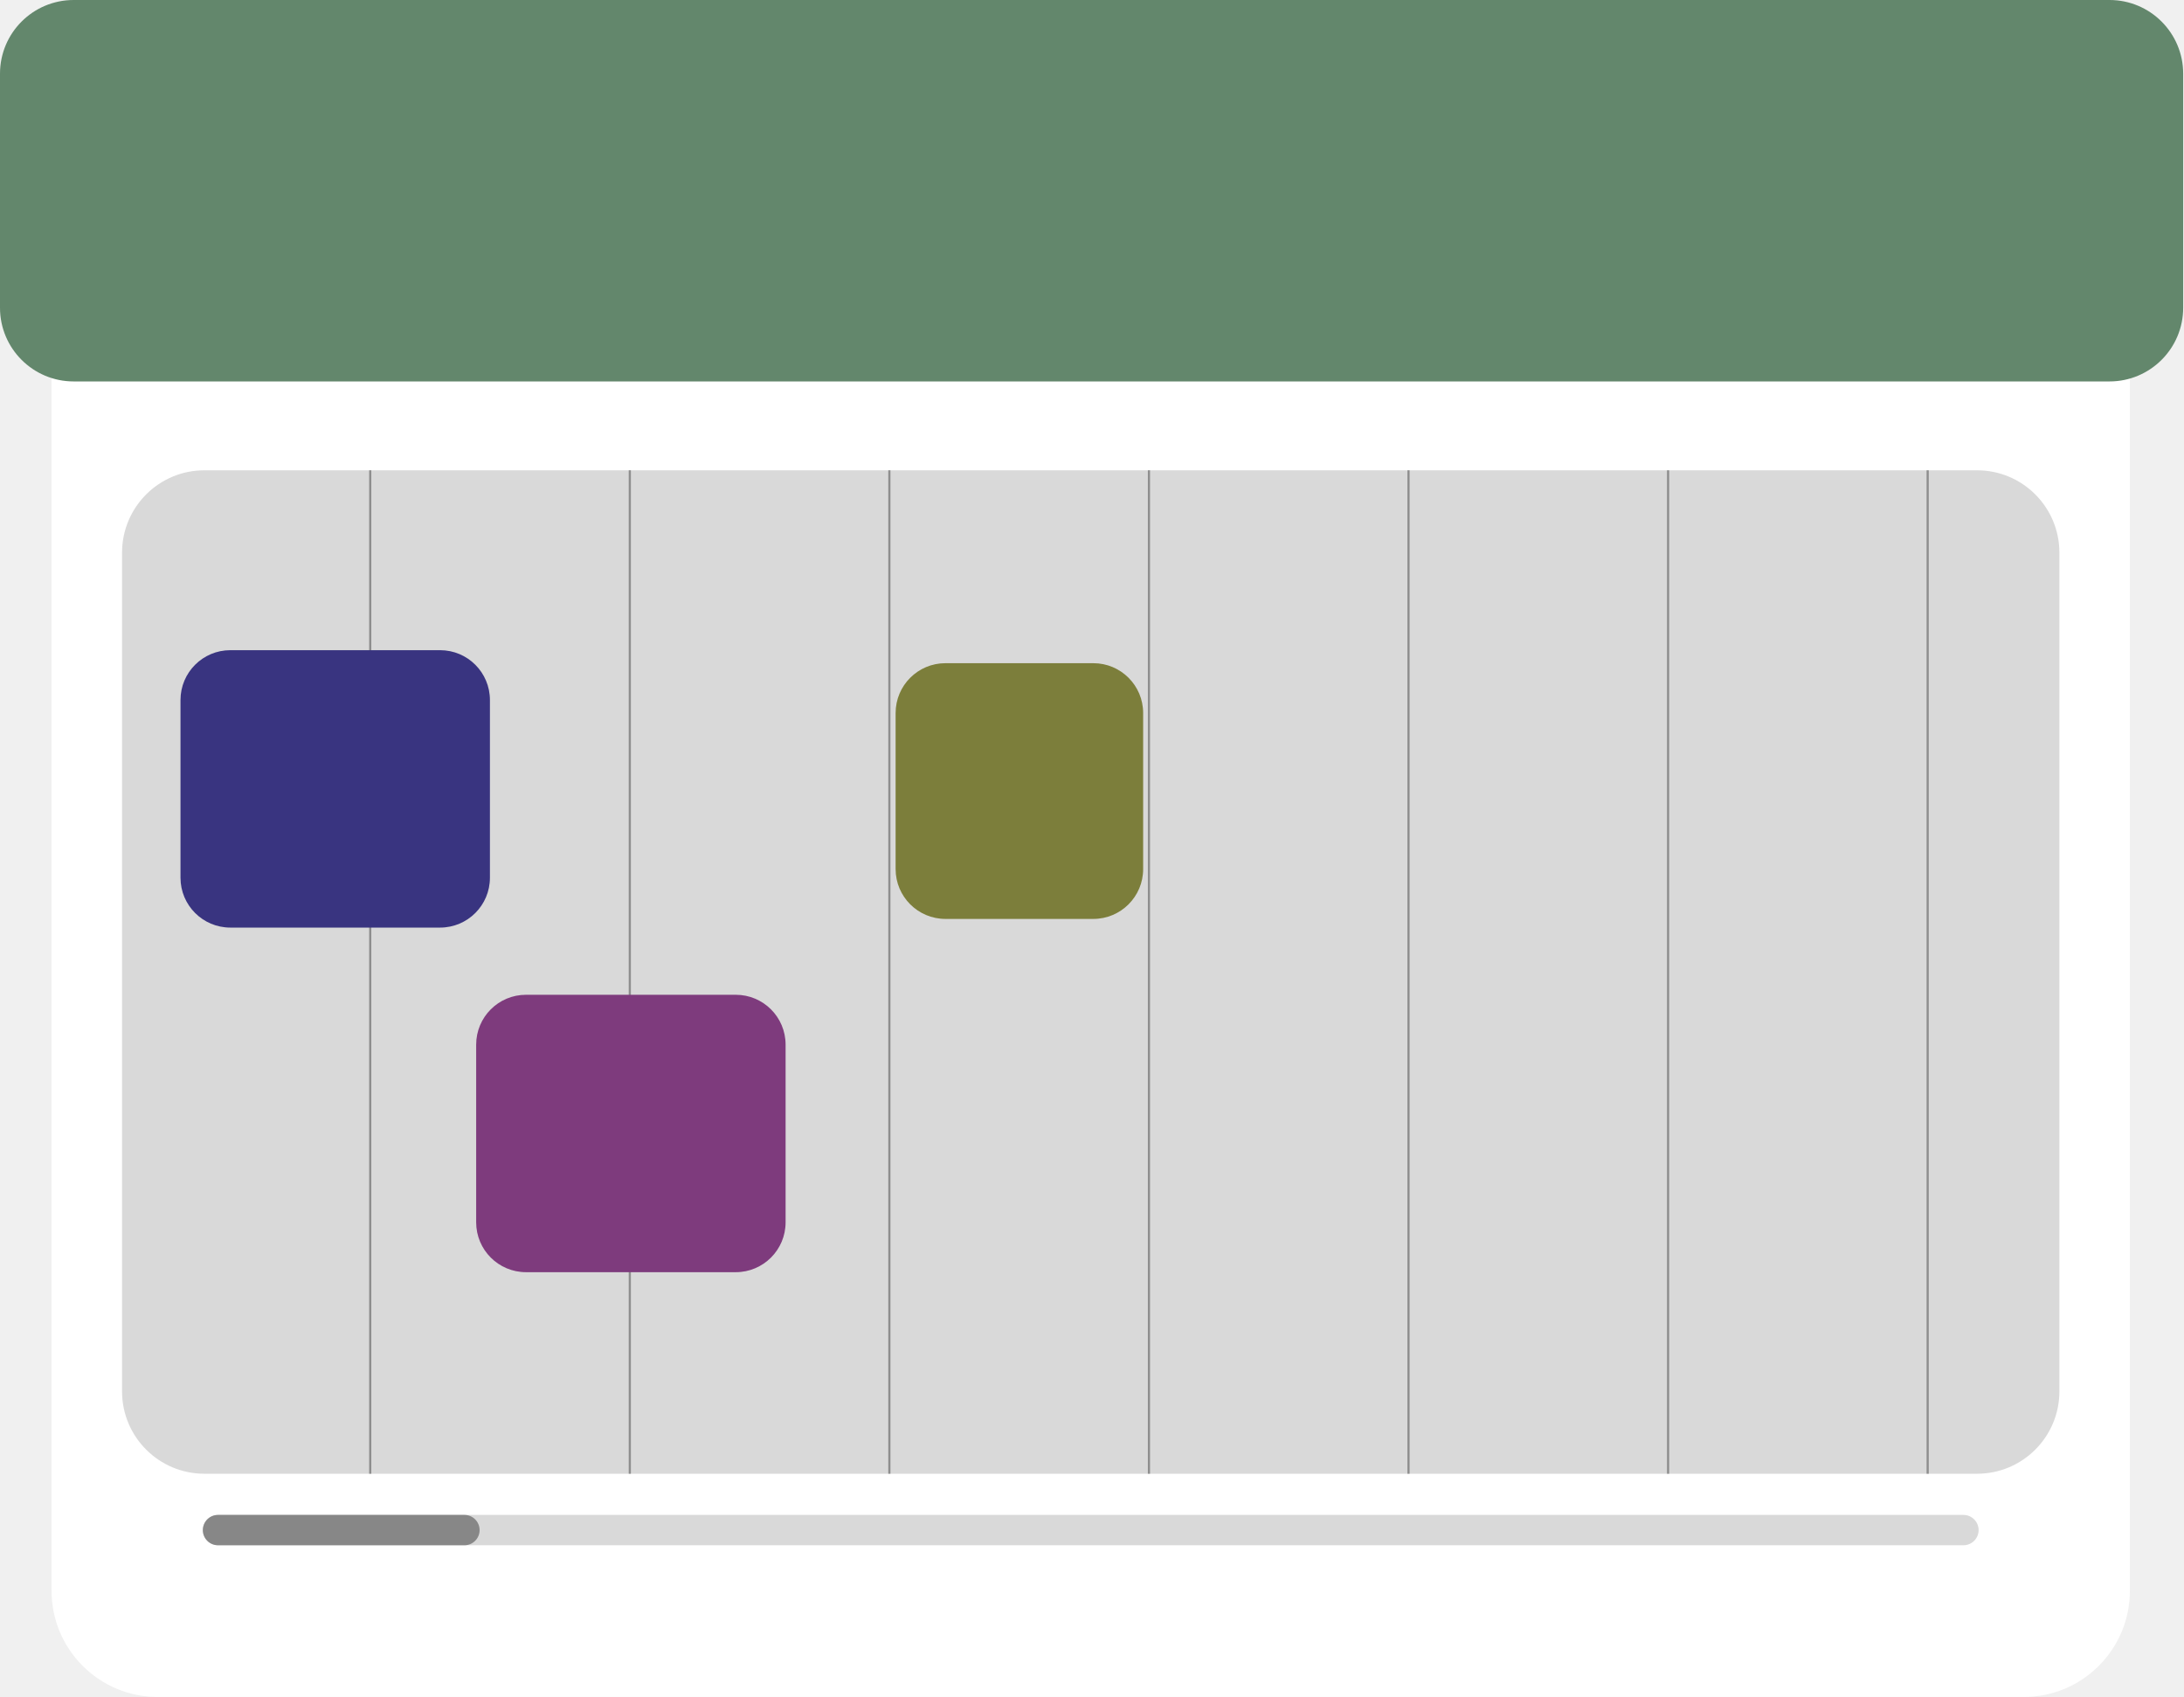
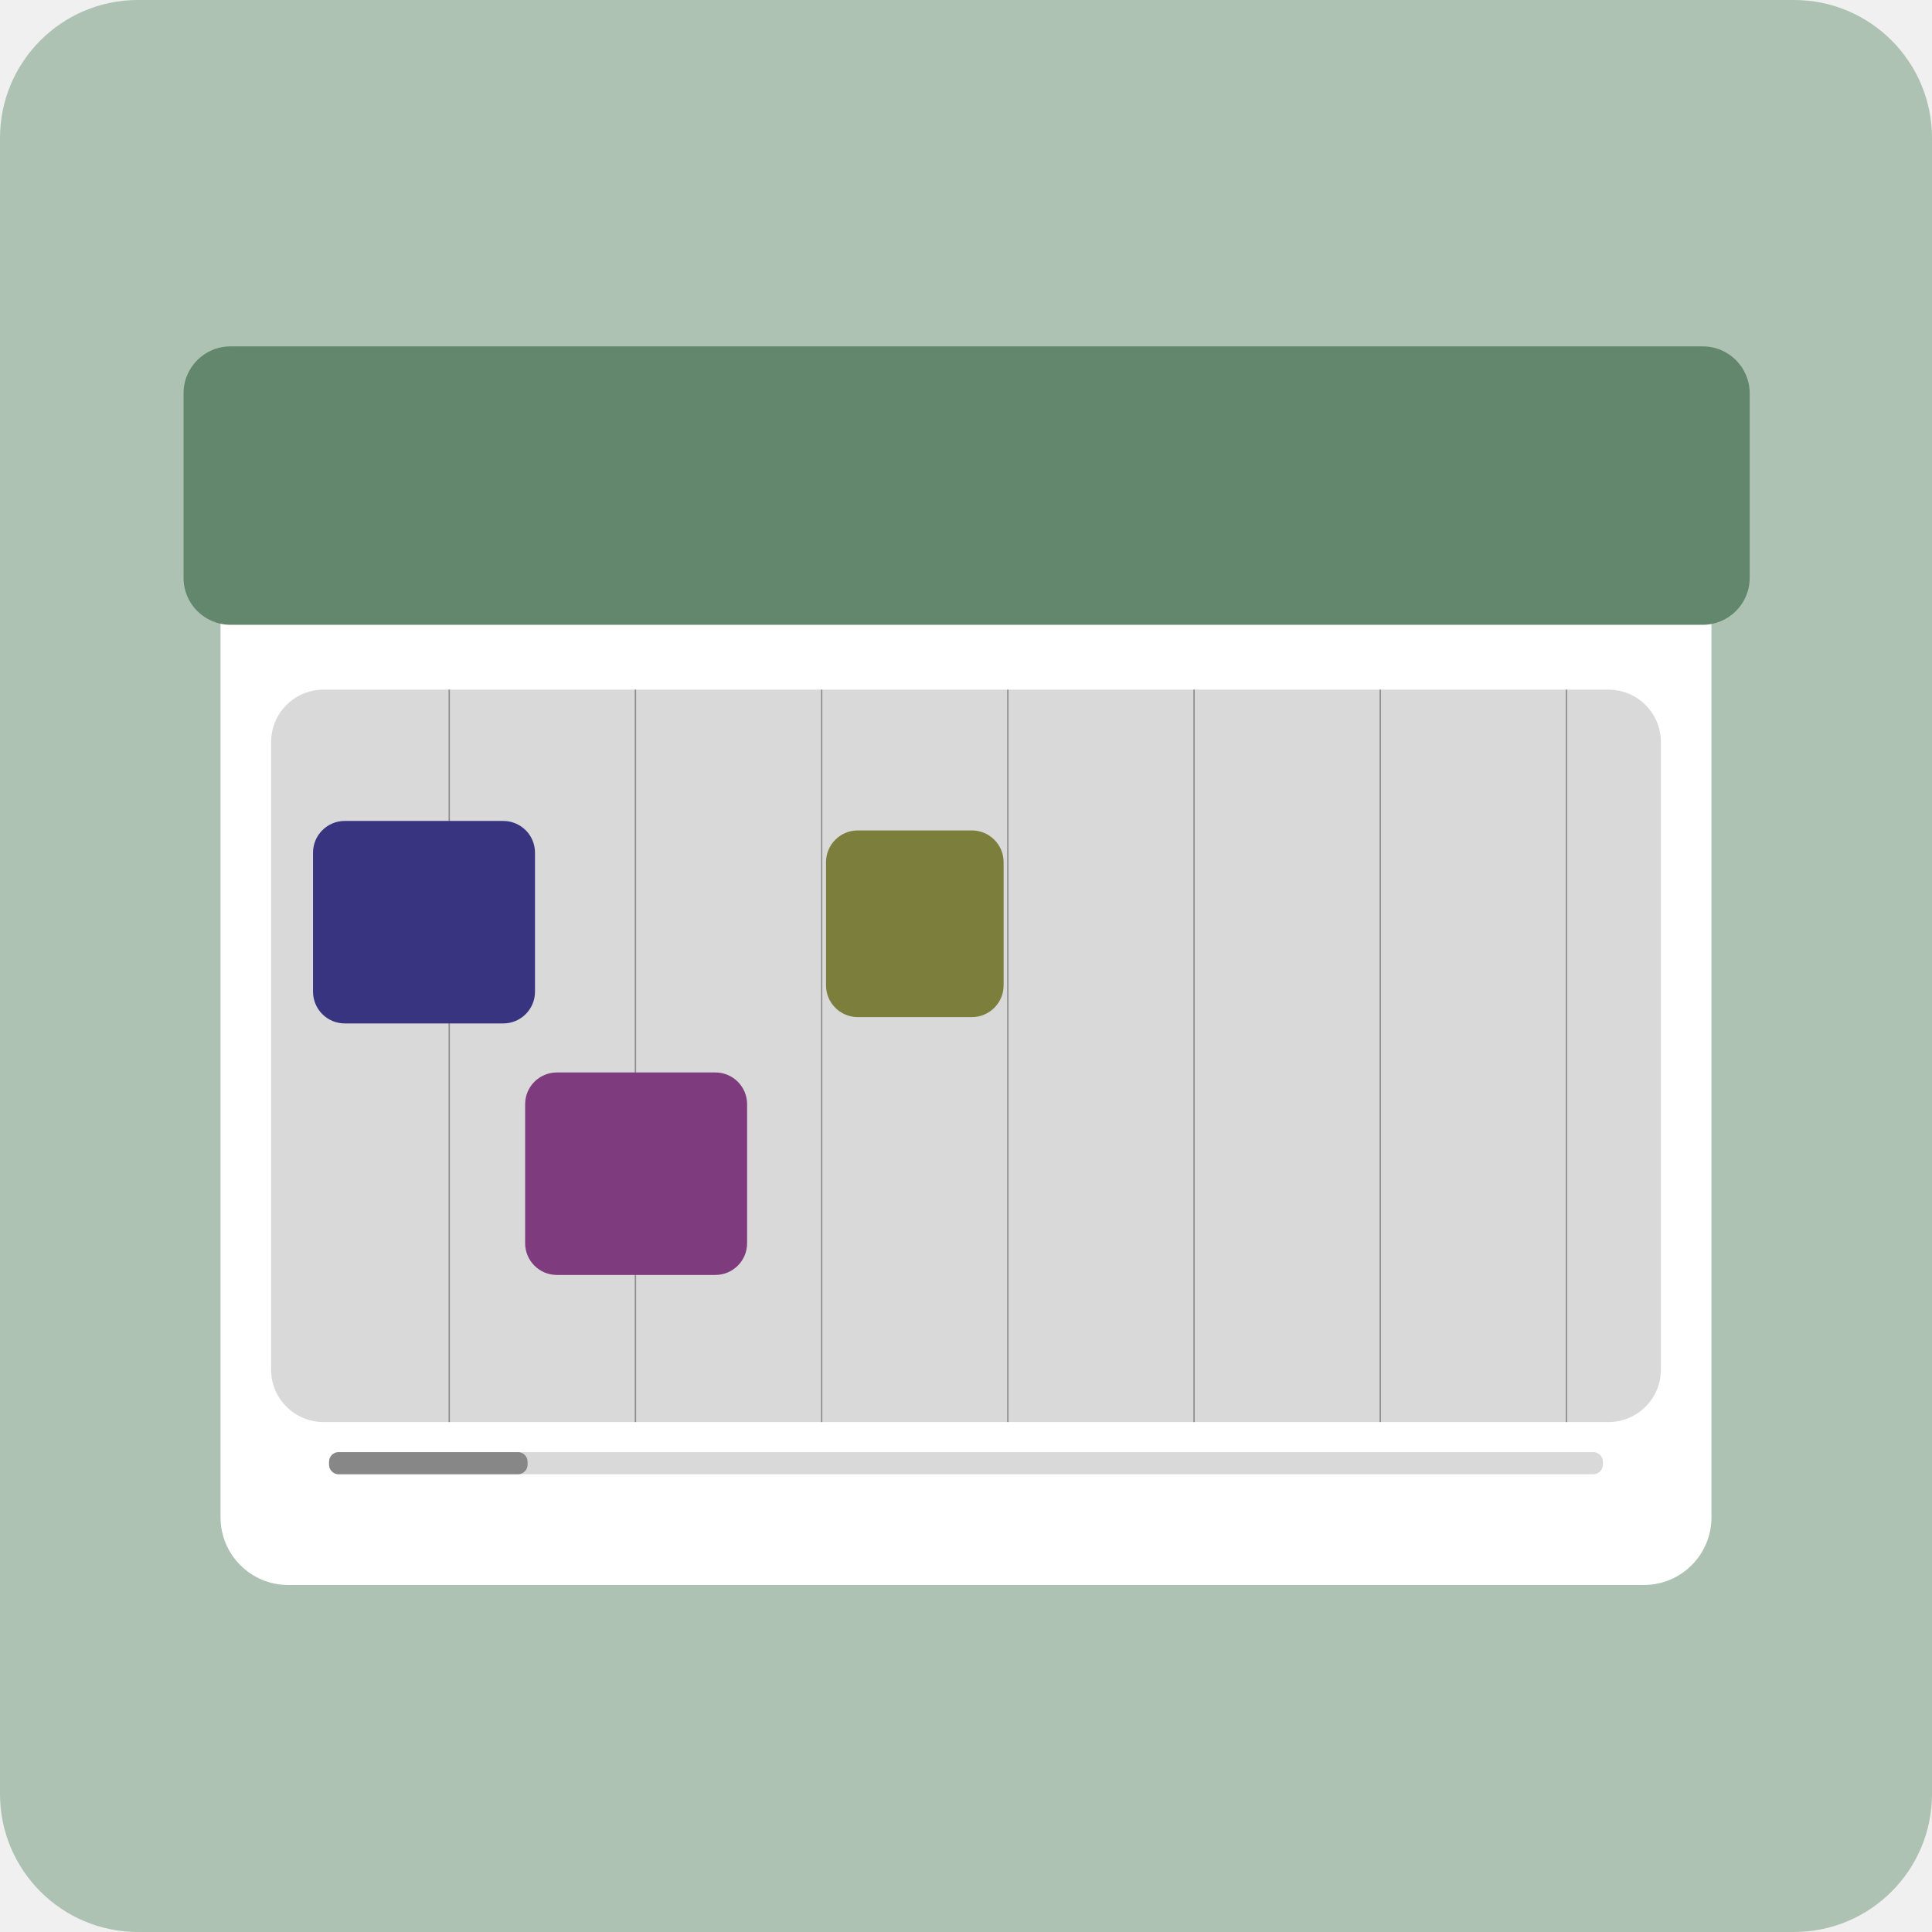
- <svg xmlns="http://www.w3.org/2000/svg" width="1008" height="783" viewBox="0 0 1008 783" fill="none">
-   <rect x="23.802" y="48" width="959.219" height="735" rx="49" fill="white" />
-   <rect x="56.331" y="217" width="894.16" height="463" rx="38" fill="#D9D9D9" />
-   <line x1="170.874" y1="680.001" x2="170.874" y2="217" stroke="#8E8E8E" />
-   <line x1="290.677" y1="680.001" x2="290.677" y2="217" stroke="#8E8E8E" />
-   <line x1="410.48" y1="680.001" x2="410.48" y2="217" stroke="#8E8E8E" />
-   <line x1="530.284" y1="680.001" x2="530.284" y2="217" stroke="#8E8E8E" />
-   <line x1="650.087" y1="680.001" x2="650.087" y2="217" stroke="#8E8E8E" />
-   <line x1="769.89" y1="680.001" x2="769.89" y2="217" stroke="#8E8E8E" />
-   <line x1="889.693" y1="680.001" x2="889.693" y2="217" stroke="#8E8E8E" />
-   <rect x="93.621" y="699" width="819.581" height="14" rx="7" fill="#D9D9D9" />
-   <rect x="93.621" y="699" width="127.737" height="14" rx="7" fill="#878787" />
-   <rect x="83.307" y="300" width="142.812" height="128" rx="23" fill="#393480" />
-   <rect x="219.771" y="459" width="142.812" height="128" rx="23" fill="#7E3B7D" />
-   <rect x="413.361" y="306" width="114.249" height="118" rx="23" fill="#7C7E3B" />
-   <rect width="1007.62" height="176" rx="34" fill="#63876C" />
+ <svg xmlns="http://www.w3.org/2000/svg" width="1400" height="1400" viewBox="0 0 1400 1400" fill="none">
+   <rect width="1400" height="1400" rx="100" fill="#ADC2B2" />
+   <rect x="159.809" y="306.022" width="1080.38" height="842.522" rx="49" fill="white" />
+   <rect x="196.447" y="499.745" width="1007.1" height="530.732" rx="38" fill="#D9D9D9" />
+   <line x1="325.52" y1="1030.48" x2="325.52" y2="499.745" stroke="#8E8E8E" />
+   <line x1="460.455" y1="1030.48" x2="460.455" y2="499.745" stroke="#8E8E8E" />
+   <line x1="595.39" y1="1030.48" x2="595.39" y2="499.745" stroke="#8E8E8E" />
+   <line x1="730.325" y1="1030.48" x2="730.325" y2="499.745" stroke="#8E8E8E" />
+   <line x1="865.261" y1="1030.48" x2="865.261" y2="499.745" stroke="#8E8E8E" />
+   <line x1="1000.2" y1="1030.48" x2="1000.2" y2="499.745" stroke="#8E8E8E" />
+   <line x1="1135.13" y1="1030.48" x2="1135.13" y2="499.745" stroke="#8E8E8E" />
+   <rect x="238.446" y="1052.26" width="923.1" height="16.048" rx="7" fill="#D9D9D9" />
+   <rect x="238.446" y="1052.26" width="143.871" height="16.048" rx="7" fill="#878787" />
+   <rect x="226.829" y="594.887" width="160.85" height="146.725" rx="23" fill="#393480" />
+   <rect x="380.531" y="777.146" width="160.85" height="146.725" rx="23" fill="#7E3B7D" />
+   <rect x="598.571" y="601.764" width="128.68" height="135.262" rx="23" fill="#7C7E3B" />
+   <rect x="133" y="251" width="1134.89" height="201.747" rx="34" fill="#63876C" />
</svg>
